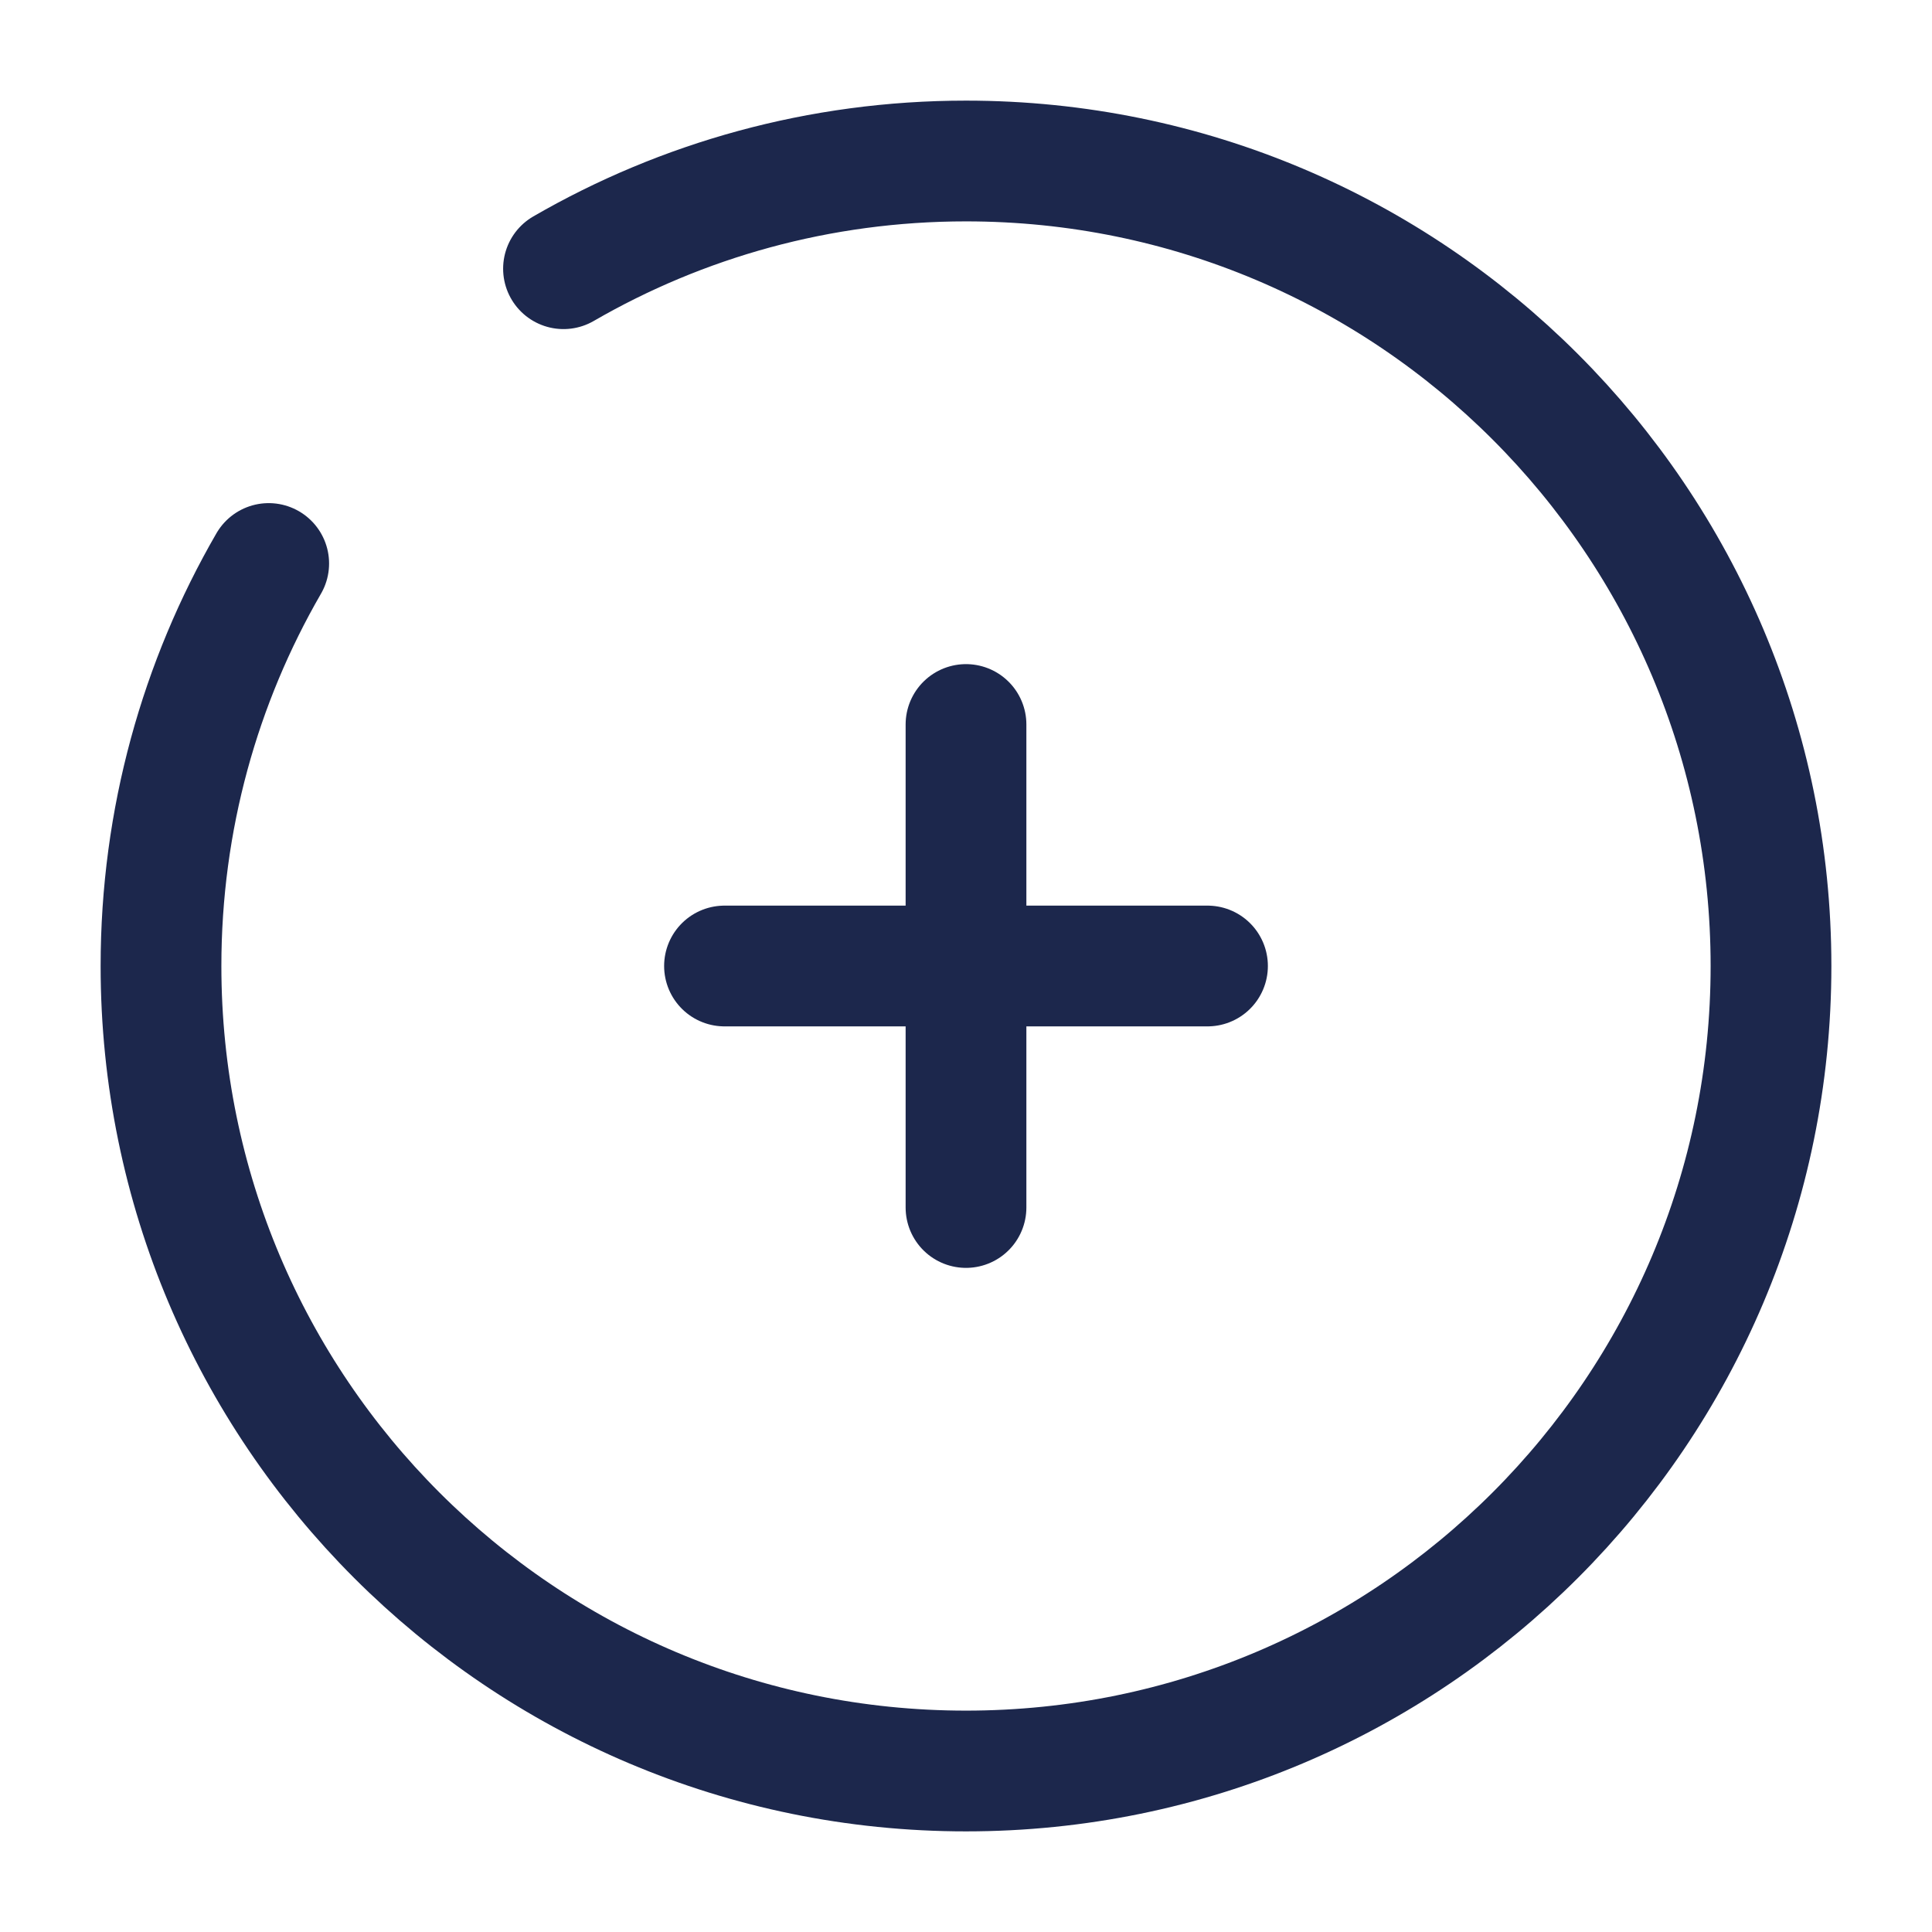
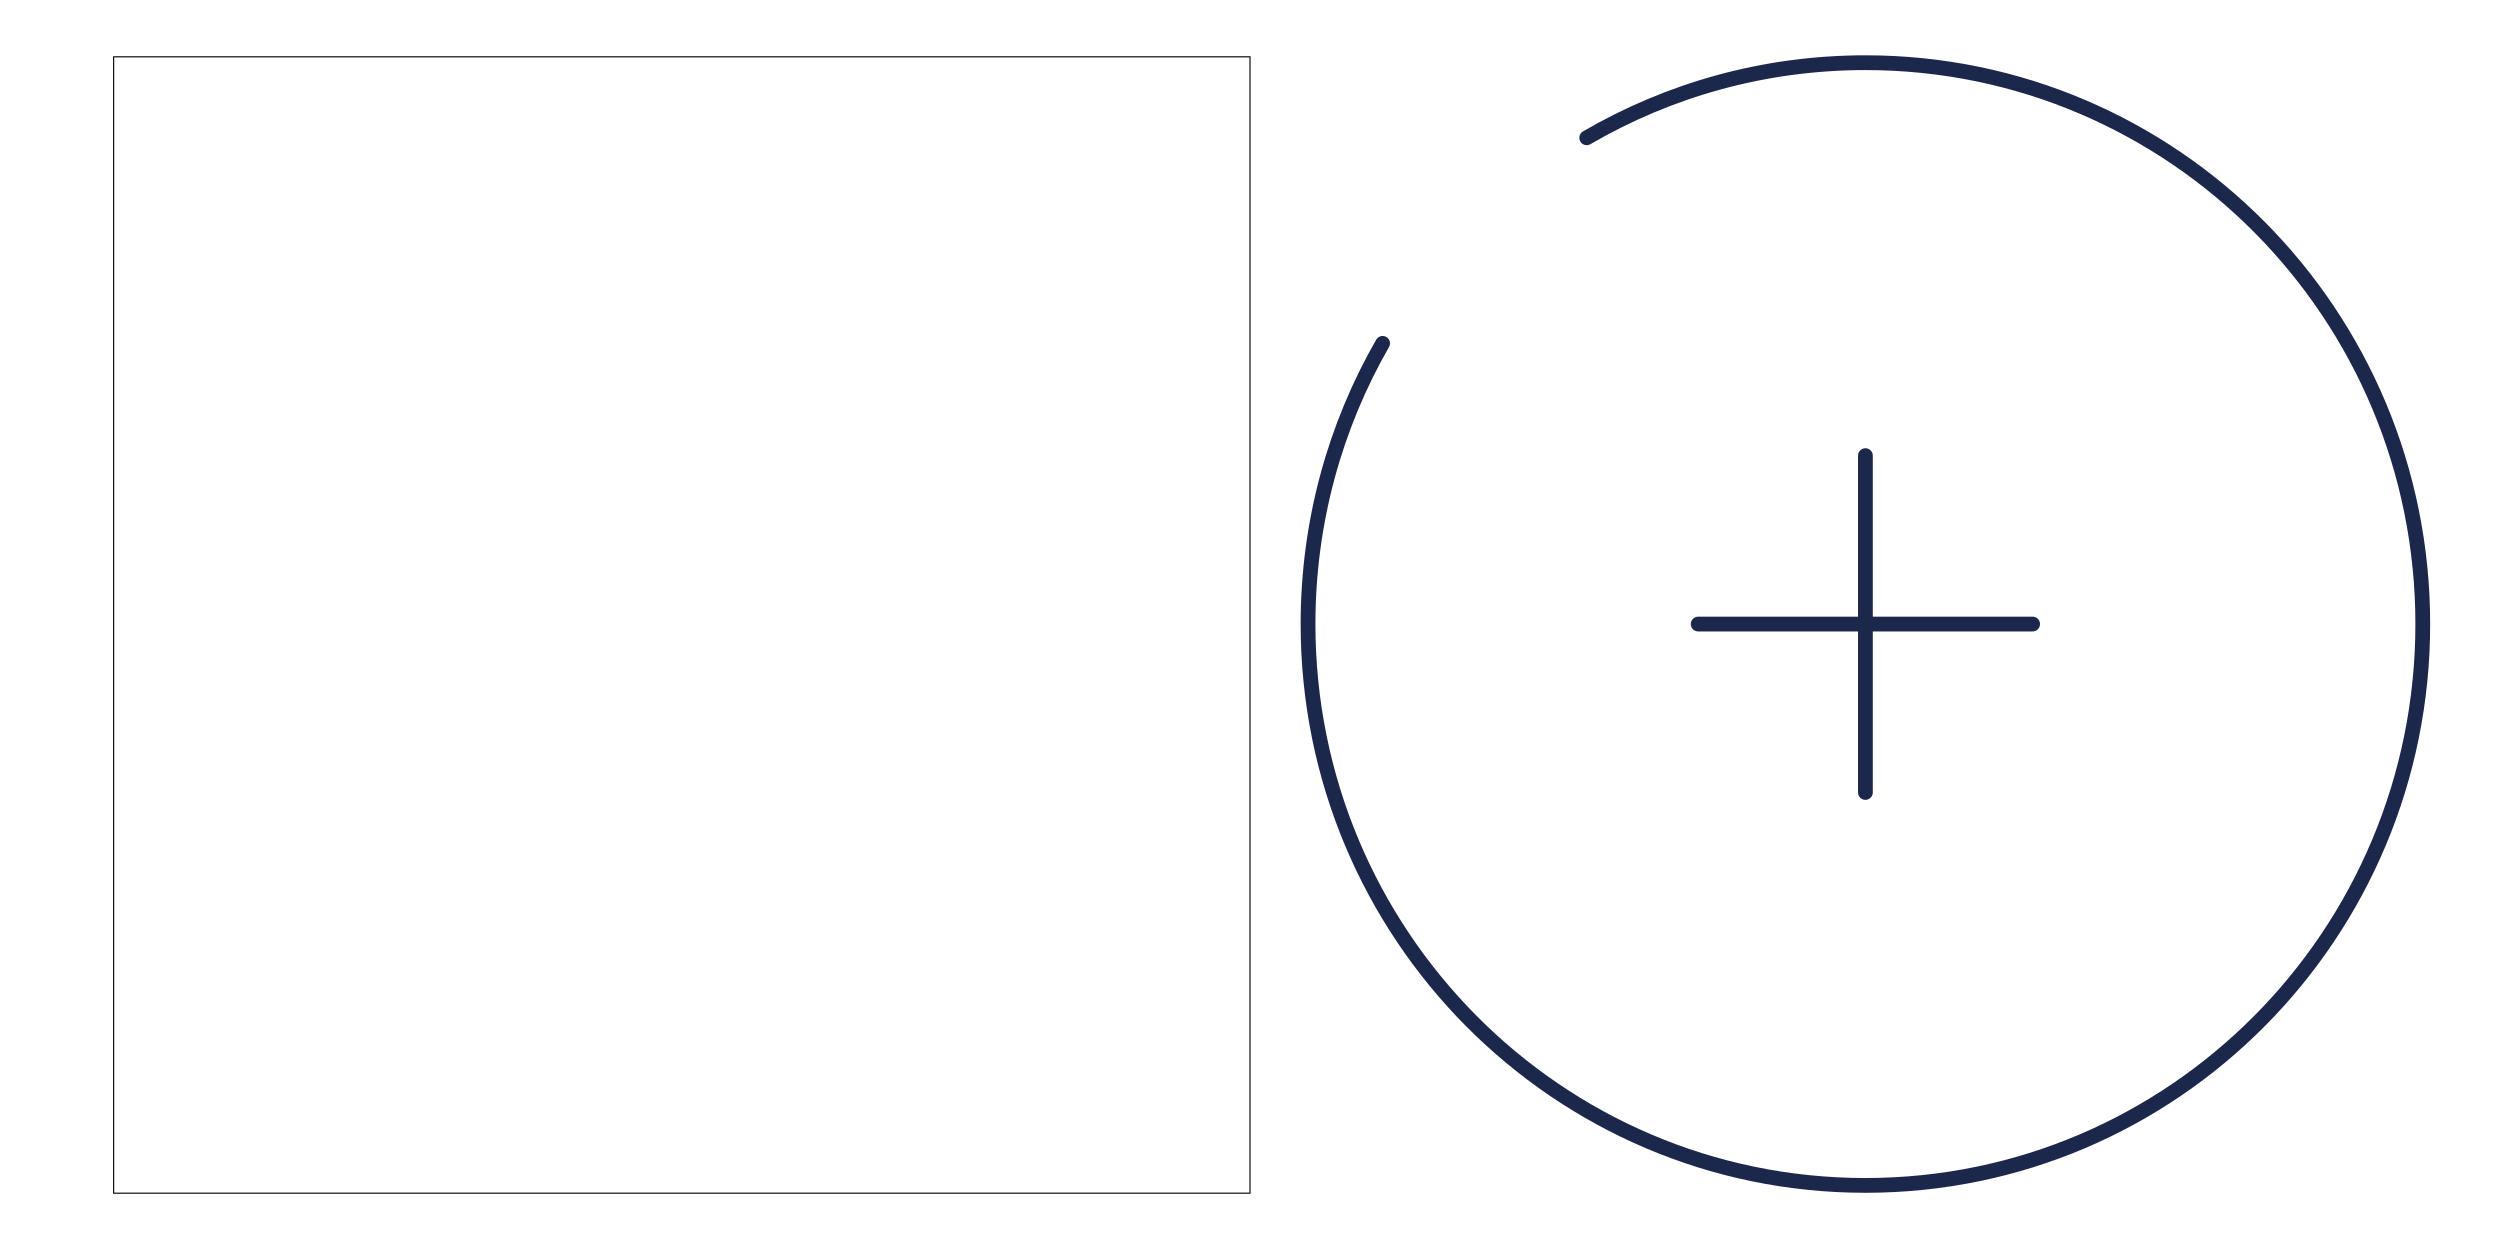
- <svg xmlns="http://www.w3.org/2000/svg" width="800px" height="800px" viewBox="0 0 24 24" fill="none">
-   <path d="M15 12L12 12M12 12L9 12M12 12L12 9M12 12L12 15" stroke="#1C274C" stroke-width="1.5" stroke-linecap="round" />
-   <path d="M7 3.338C8.471 2.487 10.179 2 12 2C17.523 2 22 6.477 22 12C22 17.523 17.523 22 12 22C6.477 22 2 17.523 2 12C2 10.179 2.487 8.471 3.338 7" stroke="#1C274C" stroke-width="1.5" stroke-linecap="round" />
+ <svg xmlns="http://www.w3.org/2000/svg" width="2000" height="1000" viewBox="0 0 2100 1100" fill="none" version="1.1" id="svg2">
+   <rect style="fill:none;stroke:#000000;stroke-width:1;stroke-opacity:1" id="qrPlaceholder" width="1000" height="1000" x="50" y="50" />
+   <path d="m 1738.704,549.163 h -147.147 m 0,0 h -147.147 m 147.147,0 V 400.964 m 0,148.199 v 148.199" stroke="#1c274c" stroke-width="13.008" stroke-linecap="round" id="path1" />
+   <path d="m 1346.313,121.255 c 72.144,-42.032 155.907,-66.088 245.244,-66.088 270.887,0 490.489,221.169 490.489,493.996 0,272.824 -219.602,493.996 -490.489,493.996 -270.89,0 -490.489,-221.172 -490.489,-493.996 0,-89.976 23.885,-174.338 65.619,-246.998" stroke="#1c274c" stroke-width="13.008" stroke-linecap="round" id="path2" />
</svg>
